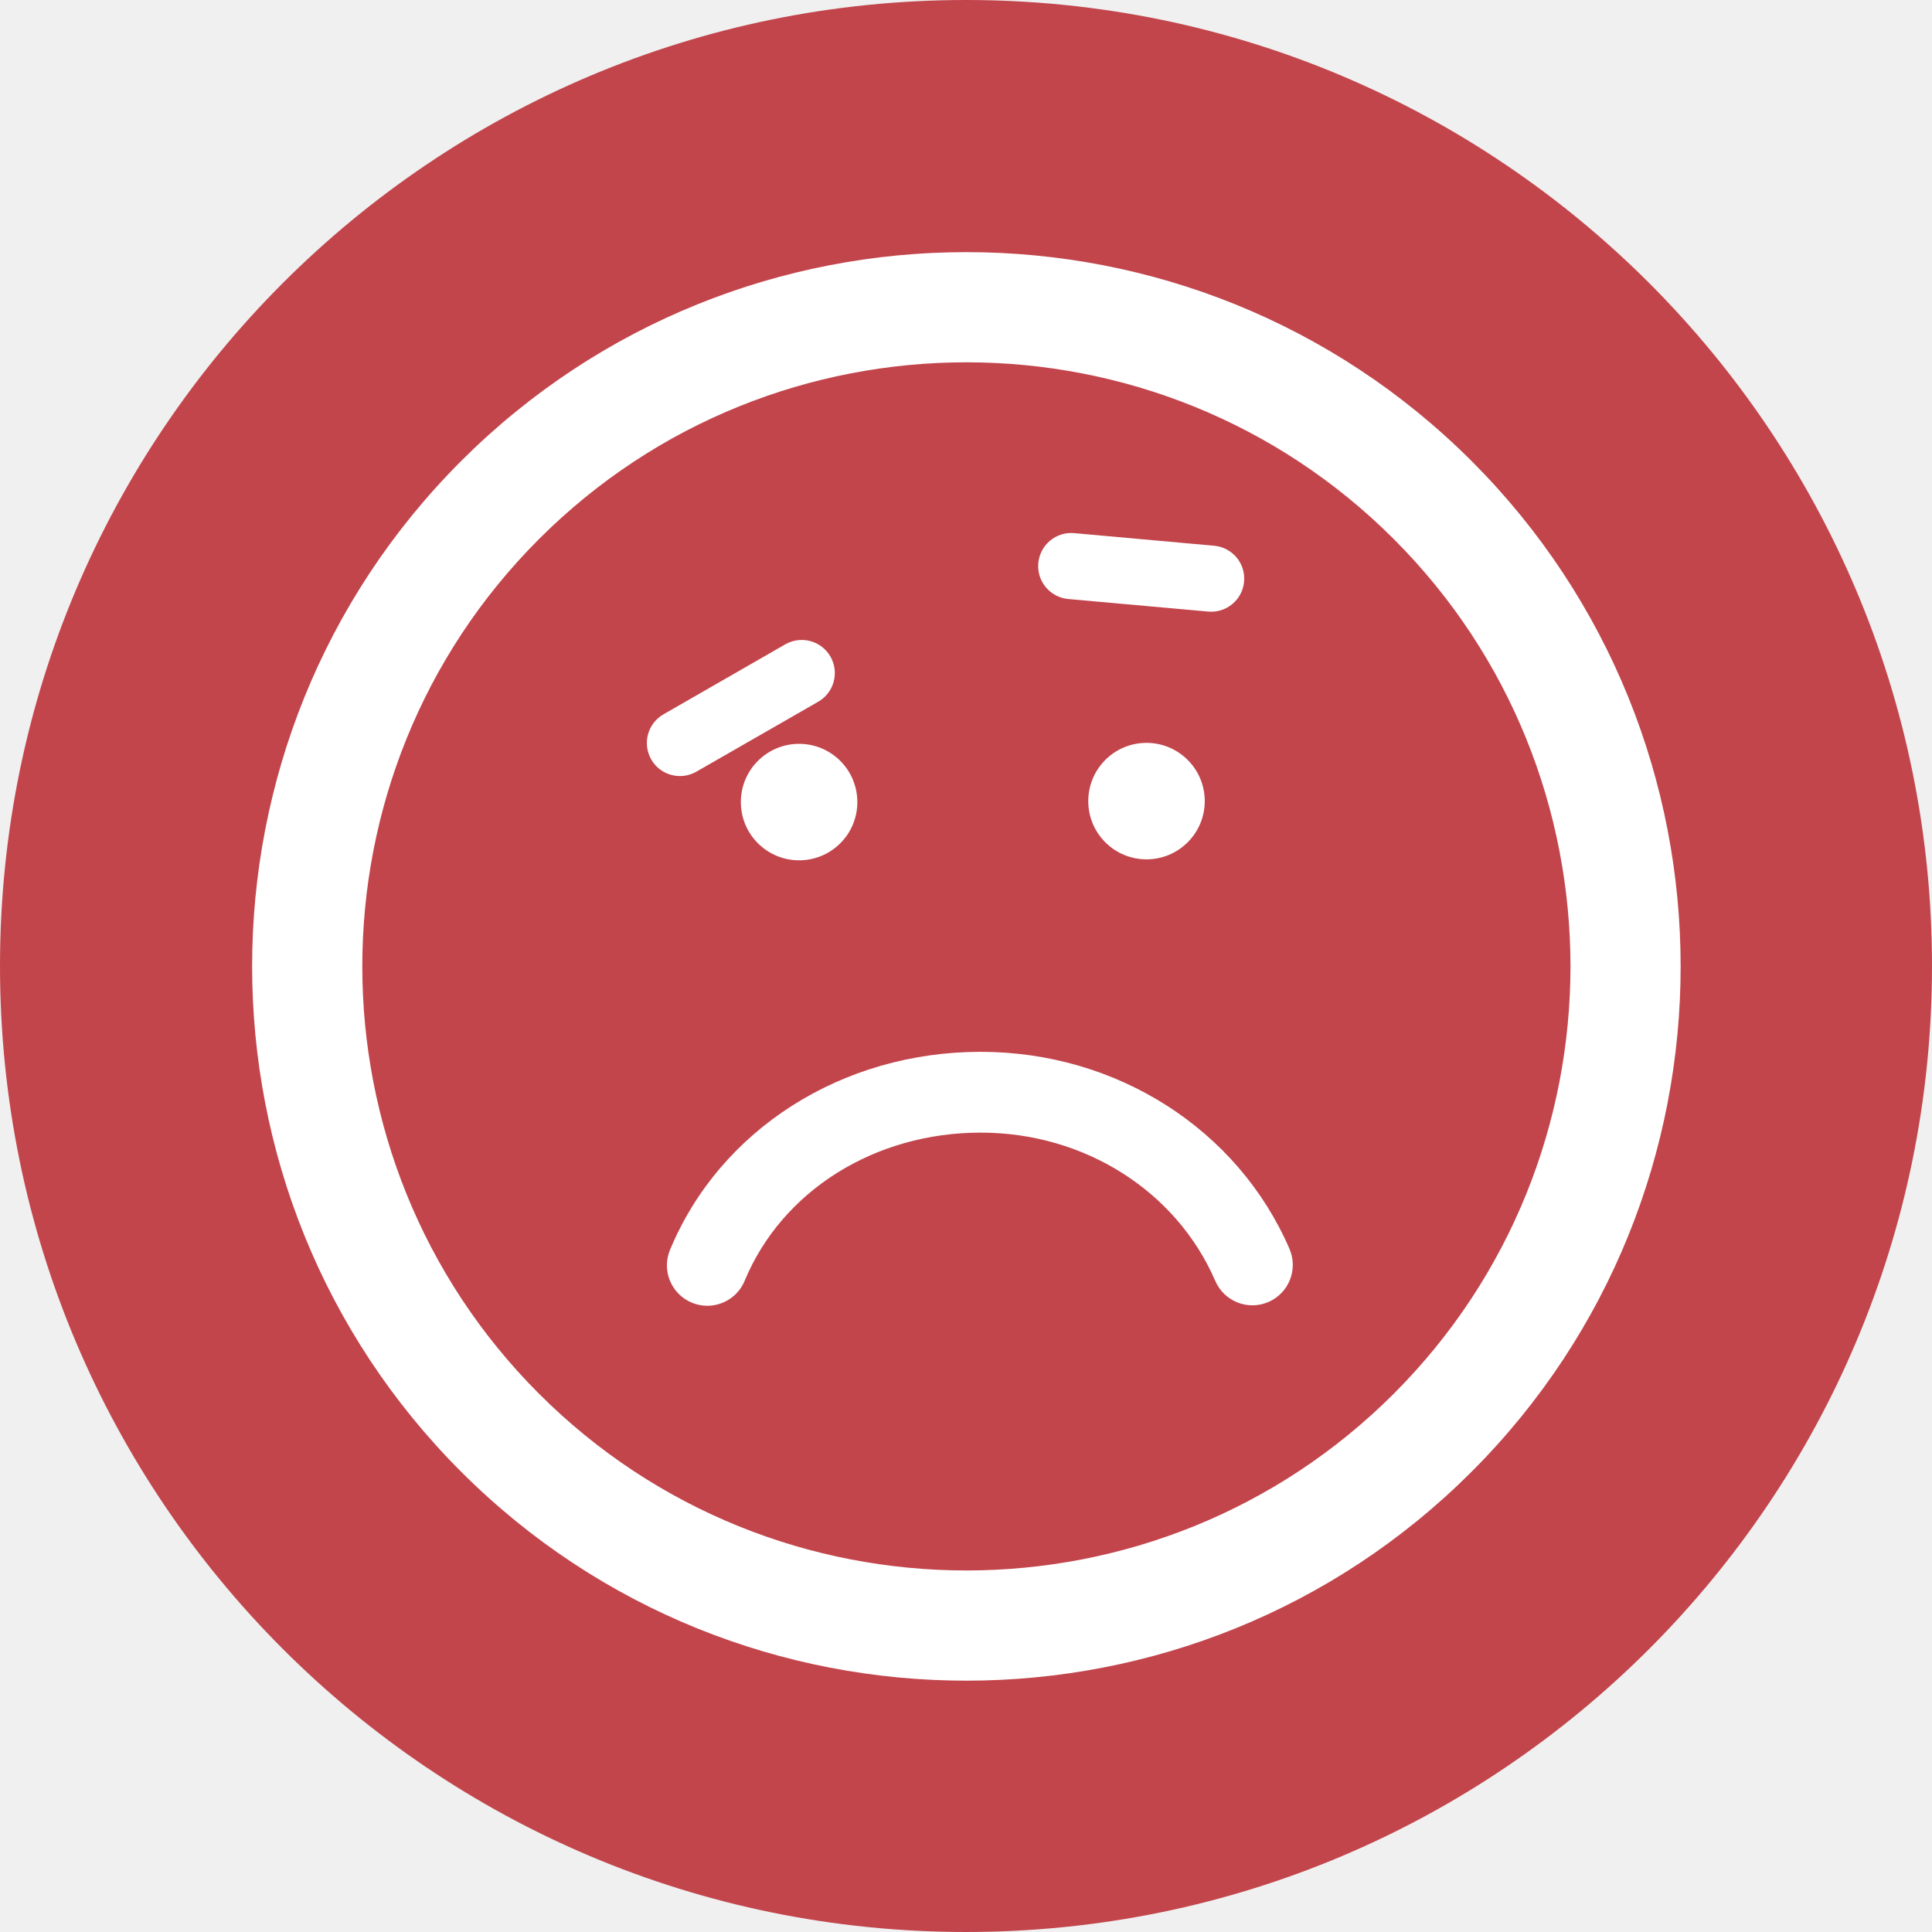
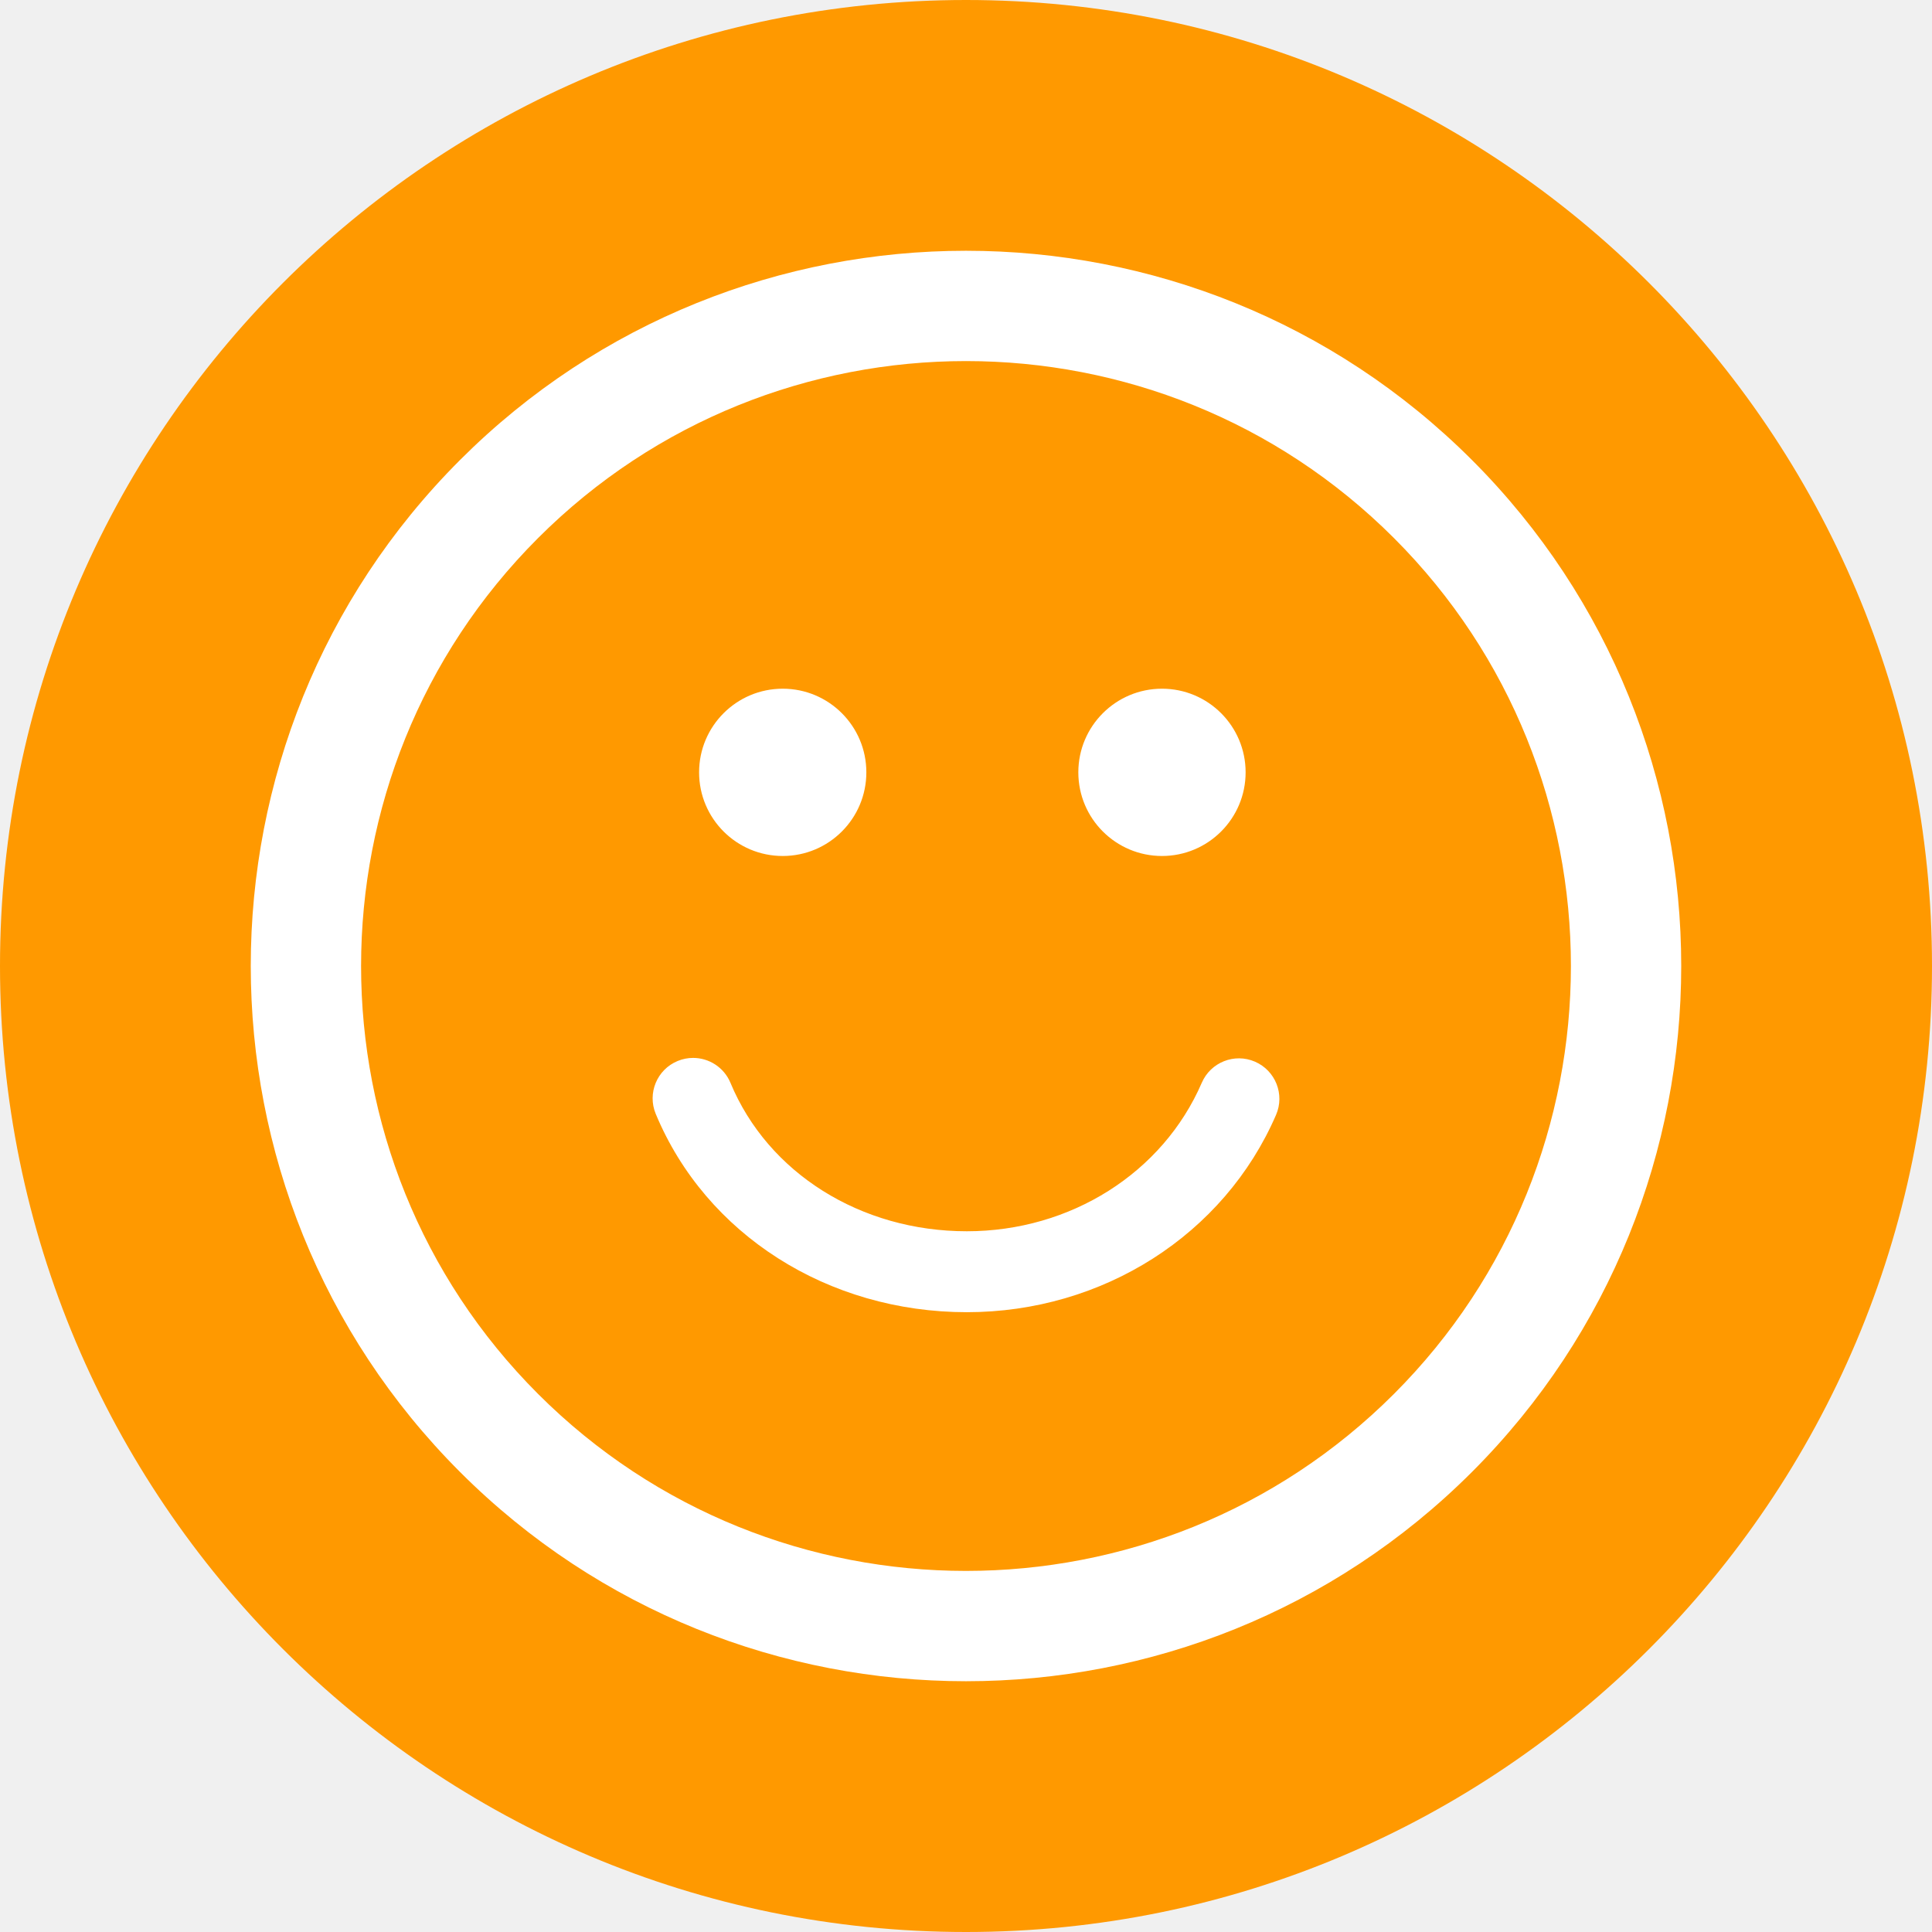
<svg xmlns="http://www.w3.org/2000/svg" width="100px" height="100px" viewBox="0 0 100 100" version="1.1">
  <defs />
  <g id="Page-1" stroke="none" stroke-width="1" fill="none" fill-rule="evenodd">
    <g id="square" transform="translate(-306, -84)">
      <g id="Group" transform="translate(41, 84)">
        <g id="emotions" transform="translate(265, 0)">
-           <circle id="Oval-7" fill="#C2454C" cx="50" cy="50" r="50" />
-           <path d="M23.866,23.865 C9.444,38.287 9.445,61.752 23.868,76.176 C38.286,90.597 61.752,90.597 76.174,76.172 C90.595,61.752 90.594,38.289 76.175,23.869 C61.752,9.445 38.286,9.445 23.866,23.865 L23.866,23.865 Z M72.14,72.14 C59.944,84.335 40.096,84.337 27.901,72.142 C15.703,59.943 15.704,40.096 27.901,27.899 C40.096,15.705 59.942,15.703 72.141,27.901 C84.338,40.097 84.336,59.944 72.14,72.14 L72.14,72.14 Z M66.743,64.641 C67.201,65.701 66.713,66.932 65.654,67.391 C64.593,67.85 63.362,67.362 62.903,66.301 C60.886,61.638 56.12,58.624 50.759,58.624 C45.273,58.624 40.477,61.636 38.542,66.296 C38.208,67.1 37.43,67.586 36.61,67.587 C36.342,67.587 36.072,67.535 35.809,67.426 C34.741,66.982 34.236,65.758 34.68,64.692 C37.266,58.465 43.579,54.442 50.759,54.442 C57.79,54.442 64.064,58.445 66.743,64.641 L66.743,64.641 Z M33.709,39.31 C33.238,38.49 33.521,37.444 34.34,36.974 L40.646,33.351 C41.466,32.881 42.512,33.164 42.983,33.984 C43.455,34.803 43.171,35.849 42.352,36.32 L36.046,39.941 C35.225,40.412 34.179,40.13 33.709,39.31 L33.709,39.31 Z M43.494,39.384 C44.67,40.561 44.67,42.472 43.494,43.647 C42.317,44.824 40.408,44.824 39.229,43.646 C38.052,42.469 38.052,40.56 39.229,39.384 C40.407,38.206 42.315,38.206 43.494,39.384 L43.494,39.384 Z M53.743,29.147 C53.827,28.206 54.658,27.511 55.598,27.595 L62.843,28.247 C63.784,28.331 64.48,29.162 64.394,30.104 C64.309,31.046 63.478,31.74 62.537,31.655 L55.294,31.005 C54.353,30.92 53.657,30.088 53.743,29.147 L53.743,29.147 Z M61.475,39.334 C62.652,40.511 62.652,42.42 61.475,43.596 C60.297,44.774 58.387,44.774 57.211,43.597 C56.034,42.421 56.034,40.512 57.211,39.334 C58.388,38.156 60.297,38.156 61.475,39.334 L61.475,39.334 Z" id="Shape" fill="#FFFFFF" />
+           <circle id="Oval-7" fill="#FF9900" cx="50" cy="50" r="50" />
+           <g id="smiling36" transform="translate(13, 13)" fill="#FFFFFF">
+             <path d="M63.191,10.812 C48.749,-3.631 25.251,-3.631 10.811,10.809 C-3.632,25.25 -3.63,48.749 10.812,63.191 C25.251,77.631 48.749,77.631 63.19,63.188 C77.631,48.749 77.629,25.251 63.191,10.812 L63.191,10.812 Z M59.15,59.15 C46.937,71.363 27.064,71.364 14.851,59.151 C2.635,46.936 2.637,27.062 14.851,14.849 C27.064,2.637 46.936,2.635 59.151,14.85 C71.364,27.063 71.363,46.938 59.15,59.15 L59.15,59.15 Z M23.185,26.976 C23.185,24.586 25.124,22.647 27.514,22.647 C29.904,22.647 31.842,24.585 31.842,26.976 C31.842,29.368 29.904,31.306 27.514,31.306 C25.124,31.306 23.185,29.368 23.185,26.976 L23.185,26.976 Z M42.814,26.976 C42.814,24.586 44.755,22.647 47.144,22.647 C49.534,22.647 51.473,24.585 51.473,26.976 C51.473,29.368 49.535,31.306 47.144,31.306 C44.755,31.306 42.814,29.368 42.814,26.976 L42.814,26.976 Z M53.048,44.706 C50.365,50.911 44.082,54.919 37.042,54.919 C29.851,54.919 23.531,50.89 20.941,44.655 C20.497,43.587 21.003,42.361 22.072,41.918 C22.334,41.809 22.606,41.757 22.874,41.757 C23.695,41.757 24.474,42.243 24.809,43.048 C26.748,47.715 31.549,50.73 37.042,50.73 C42.41,50.73 47.184,47.713 49.204,43.044 C49.663,41.982 50.896,41.492 51.957,41.952 C53.019,42.412 53.508,43.645 53.048,44.706 L53.048,44.706 Z" id="Shape" />
+           </g>
        </g>
      </g>
    </g>
  </g>
</svg>
